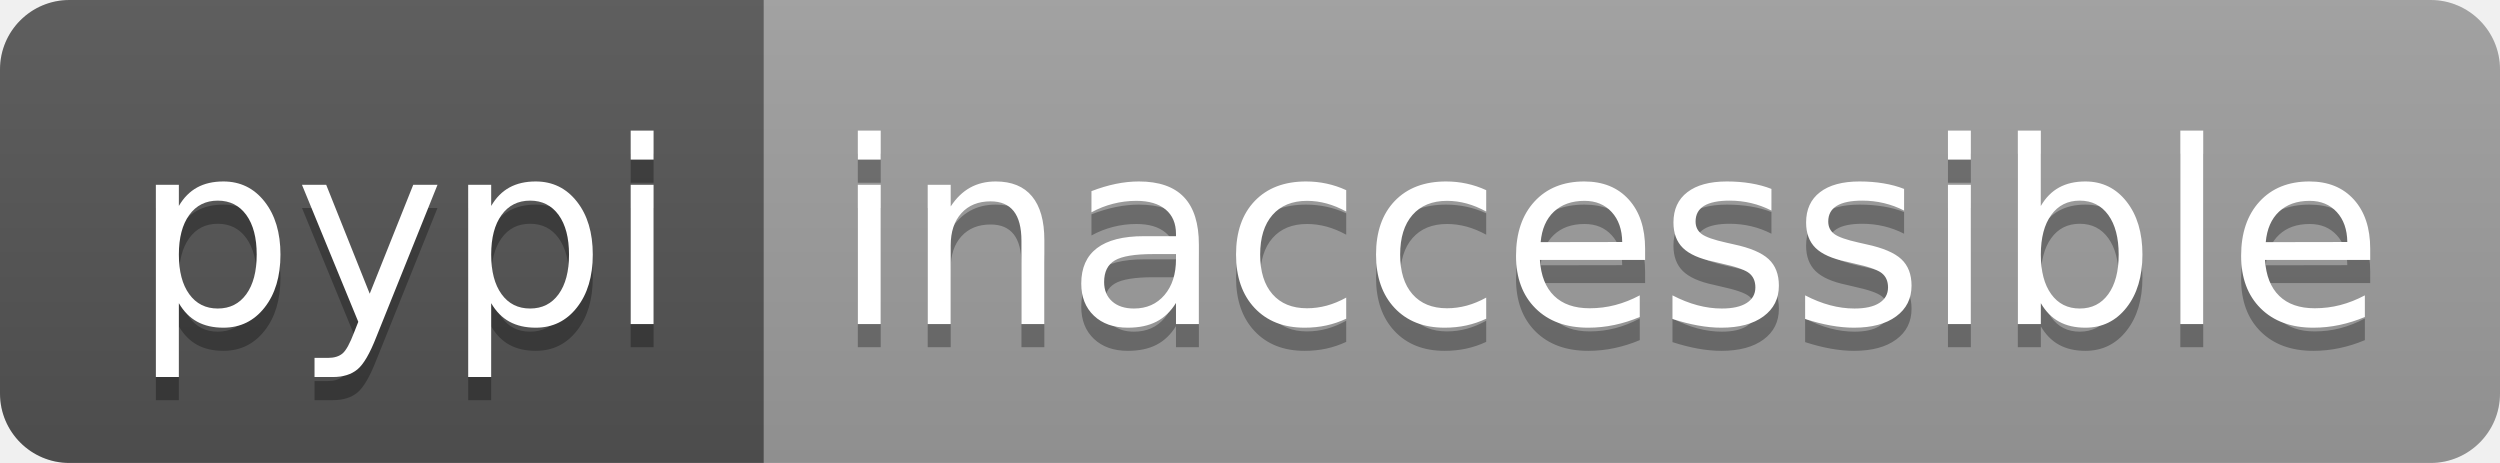
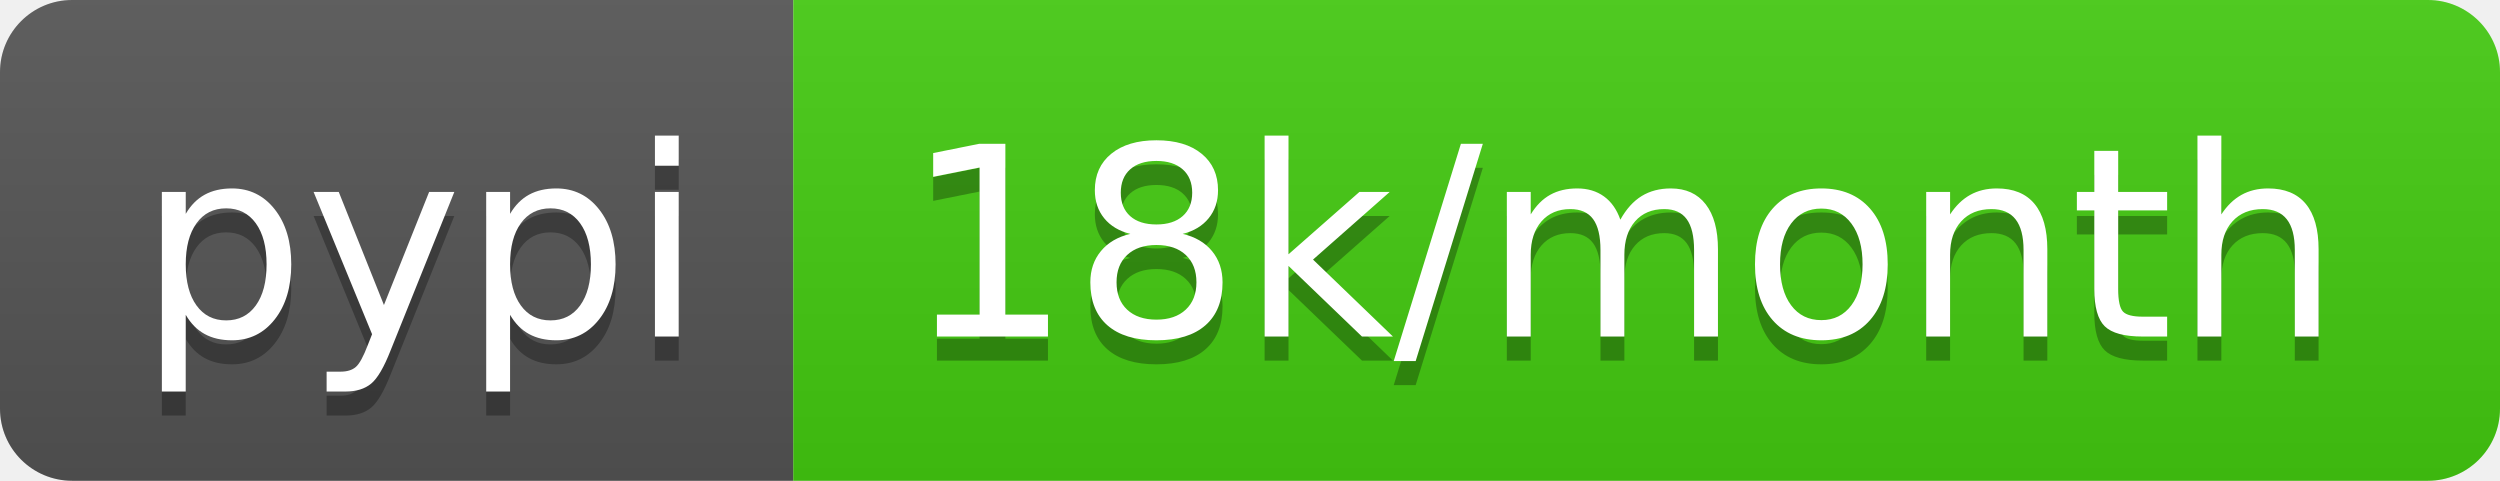
- <svg xmlns="http://www.w3.org/2000/svg" width="108" height="20">
+ <svg xmlns="http://www.w3.org/2000/svg" width="104" height="20">
  <linearGradient id="b" x2="0" y2="100%">
    <stop offset="0" stop-color="#bbb" stop-opacity=".1" />
    <stop offset="1" stop-opacity=".1" />
  </linearGradient>
  <clipPath id="a">
-     <rect width="108" height="20" rx="3" fill="#fff" />
+     <rect width="104" height="20" rx="3" fill="#fff" />
  </clipPath>
  <g clip-path="url(#a)">
    <path fill="#555" d="M0 0h33v20H0z" />
-     <path fill="#9f9f9f" d="M33 0h75v20H33z" />
-     <path fill="url(#b)" d="M0 0h108v20H0z" />
+     <path fill="#4c1" d="M33 0h71v20H33z" />
+     <path fill="url(#b)" d="M0 0h104v20H0z" />
  </g>
  <g fill="#fff" text-anchor="middle" font-family="DejaVu Sans,Verdana,Geneva,sans-serif" font-size="110">
    <text x="175" y="150" fill="#010101" fill-opacity=".3" transform="scale(.1)" textLength="230">pypi</text>
    <text x="175" y="140" transform="scale(.1)" textLength="230">pypi</text>
-     <text x="695" y="150" fill="#010101" fill-opacity=".3" transform="scale(.1)" textLength="650">inaccessible</text>
-     <text x="695" y="140" transform="scale(.1)" textLength="650">inaccessible</text>
+     <text x="675" y="150" fill="#010101" fill-opacity=".3" transform="scale(.1)" textLength="610">18k/month</text>
+     <text x="675" y="140" transform="scale(.1)" textLength="610">18k/month</text>
  </g>
</svg>
